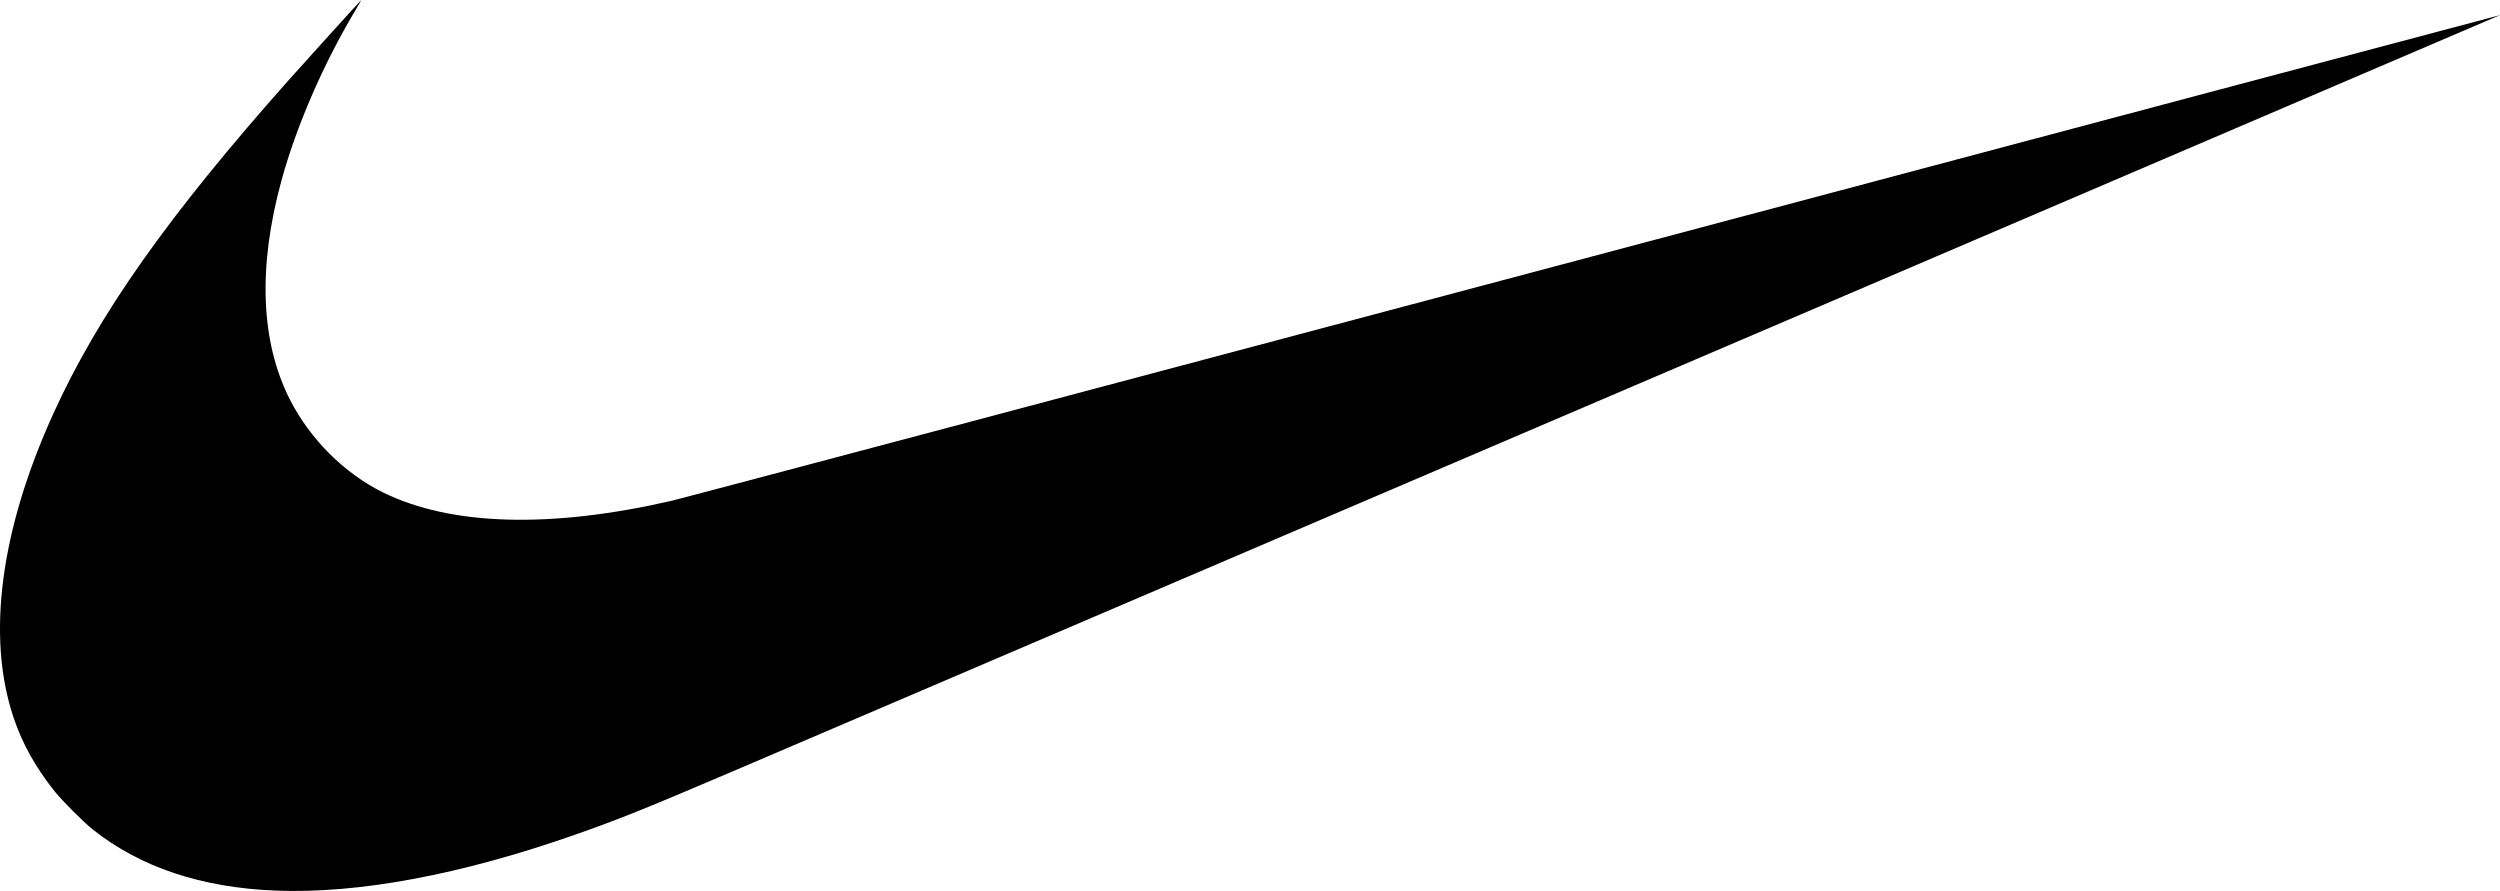
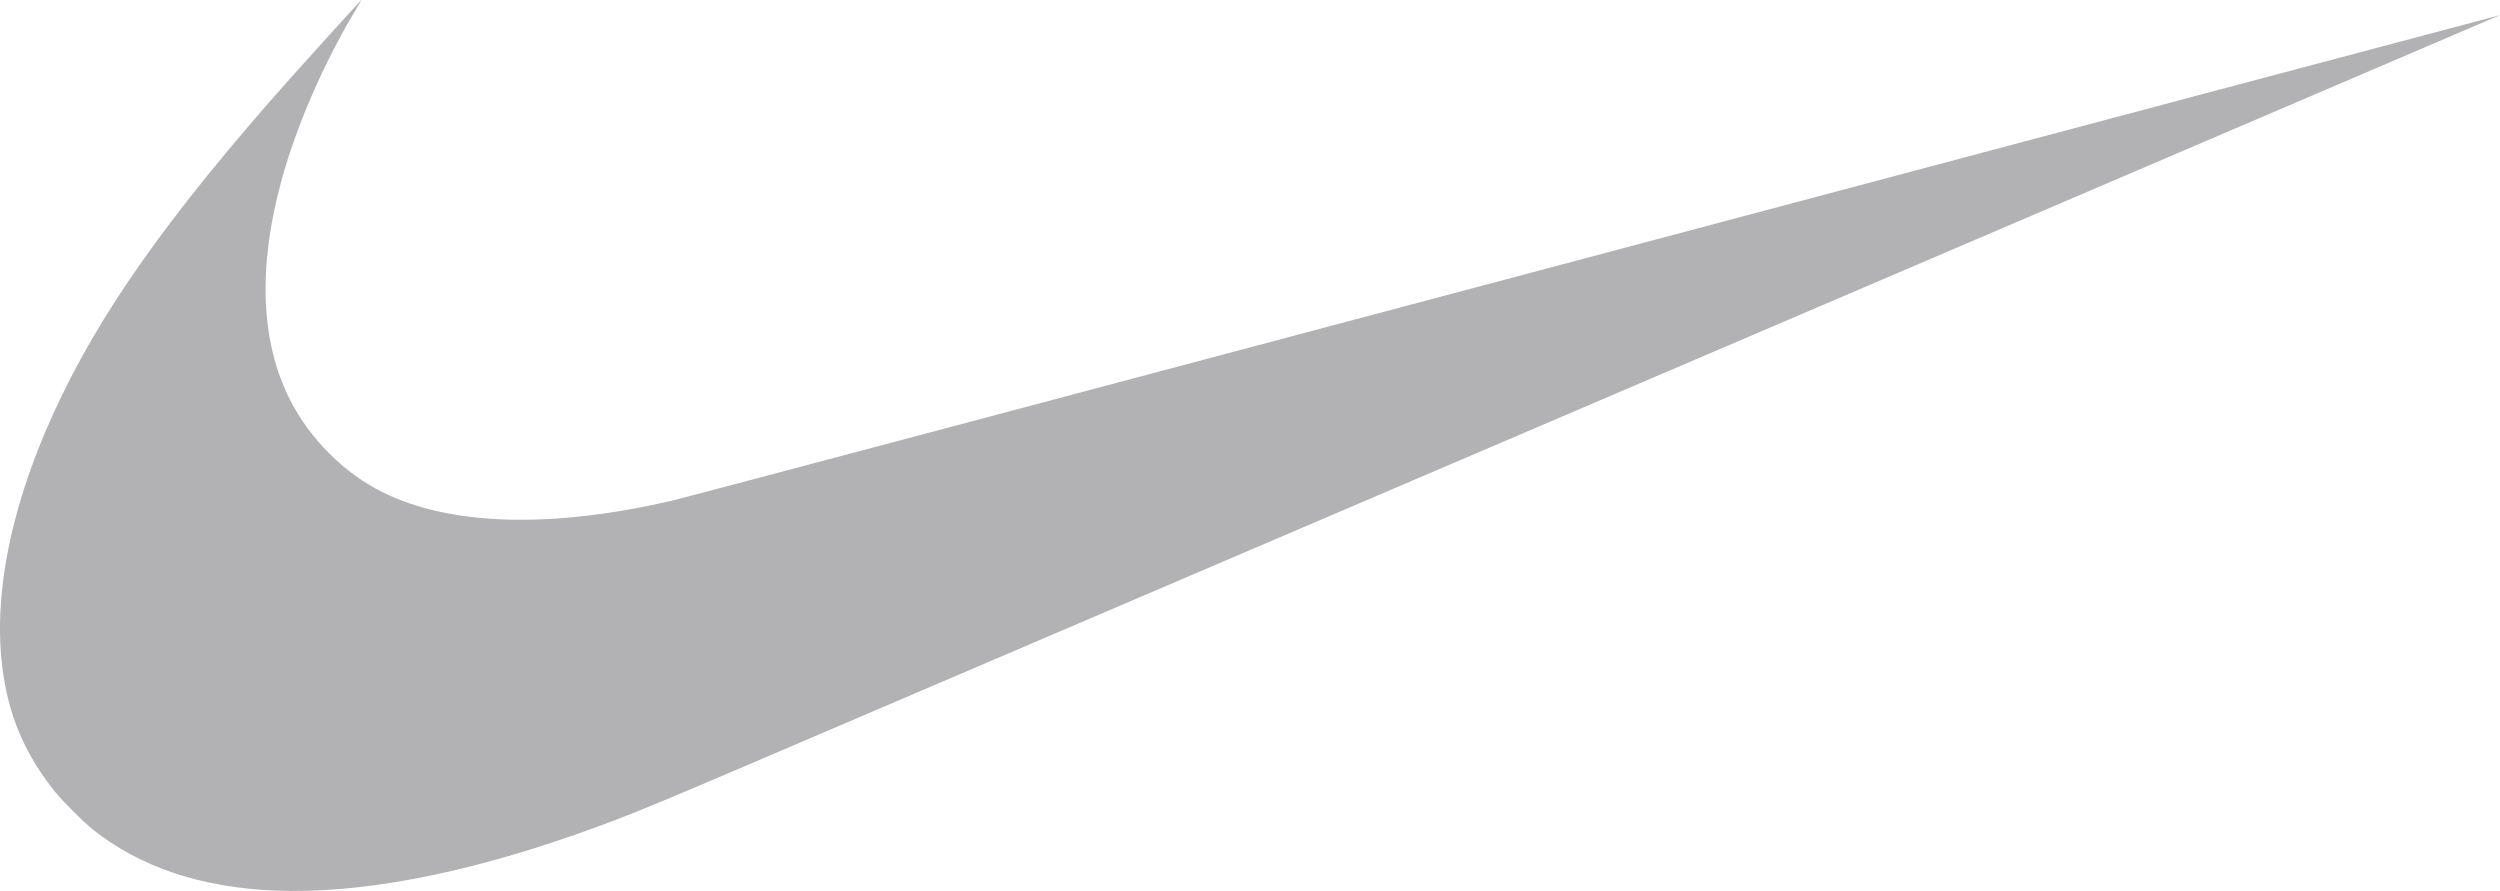
- <svg xmlns="http://www.w3.org/2000/svg" width="1000" height="356.39" viewBox="135.5 361.38 1000 356.39">
+ <svg xmlns="http://www.w3.org/2000/svg" width="1000" height="356.39" viewBox="135.5 361.38 1000 356.39" fill="#B2B2B5">
  <path d="M245.808 717.624c-29.796-1.184-54.173-9.337-73.235-24.48-3.638-2.893-12.306-11.566-15.214-15.225-7.73-9.719-12.985-19.178-16.49-29.673-10.786-32.306-5.235-74.699 15.878-121.224 18.076-39.832 45.969-79.337 94.633-134.051 7.168-8.051 28.515-31.597 28.653-31.597.051 0-1.112 2.015-2.577 4.469-12.653 21.194-23.48 46.158-29.378 67.77-9.474 34.678-8.332 64.439 3.347 87.515 8.056 15.898 21.867 29.668 37.398 37.281 27.189 13.321 66.995 14.424 115.607 3.224 3.347-.775 169.194-44.801 368.55-97.837 199.357-53.041 362.494-96.403 362.52-96.367.056.046-463.163 198.26-703.627 301.091-38.082 16.281-48.265 20.393-66.168 26.678-45.765 16.071-86.76 23.74-119.898 22.424z" />
</svg>
